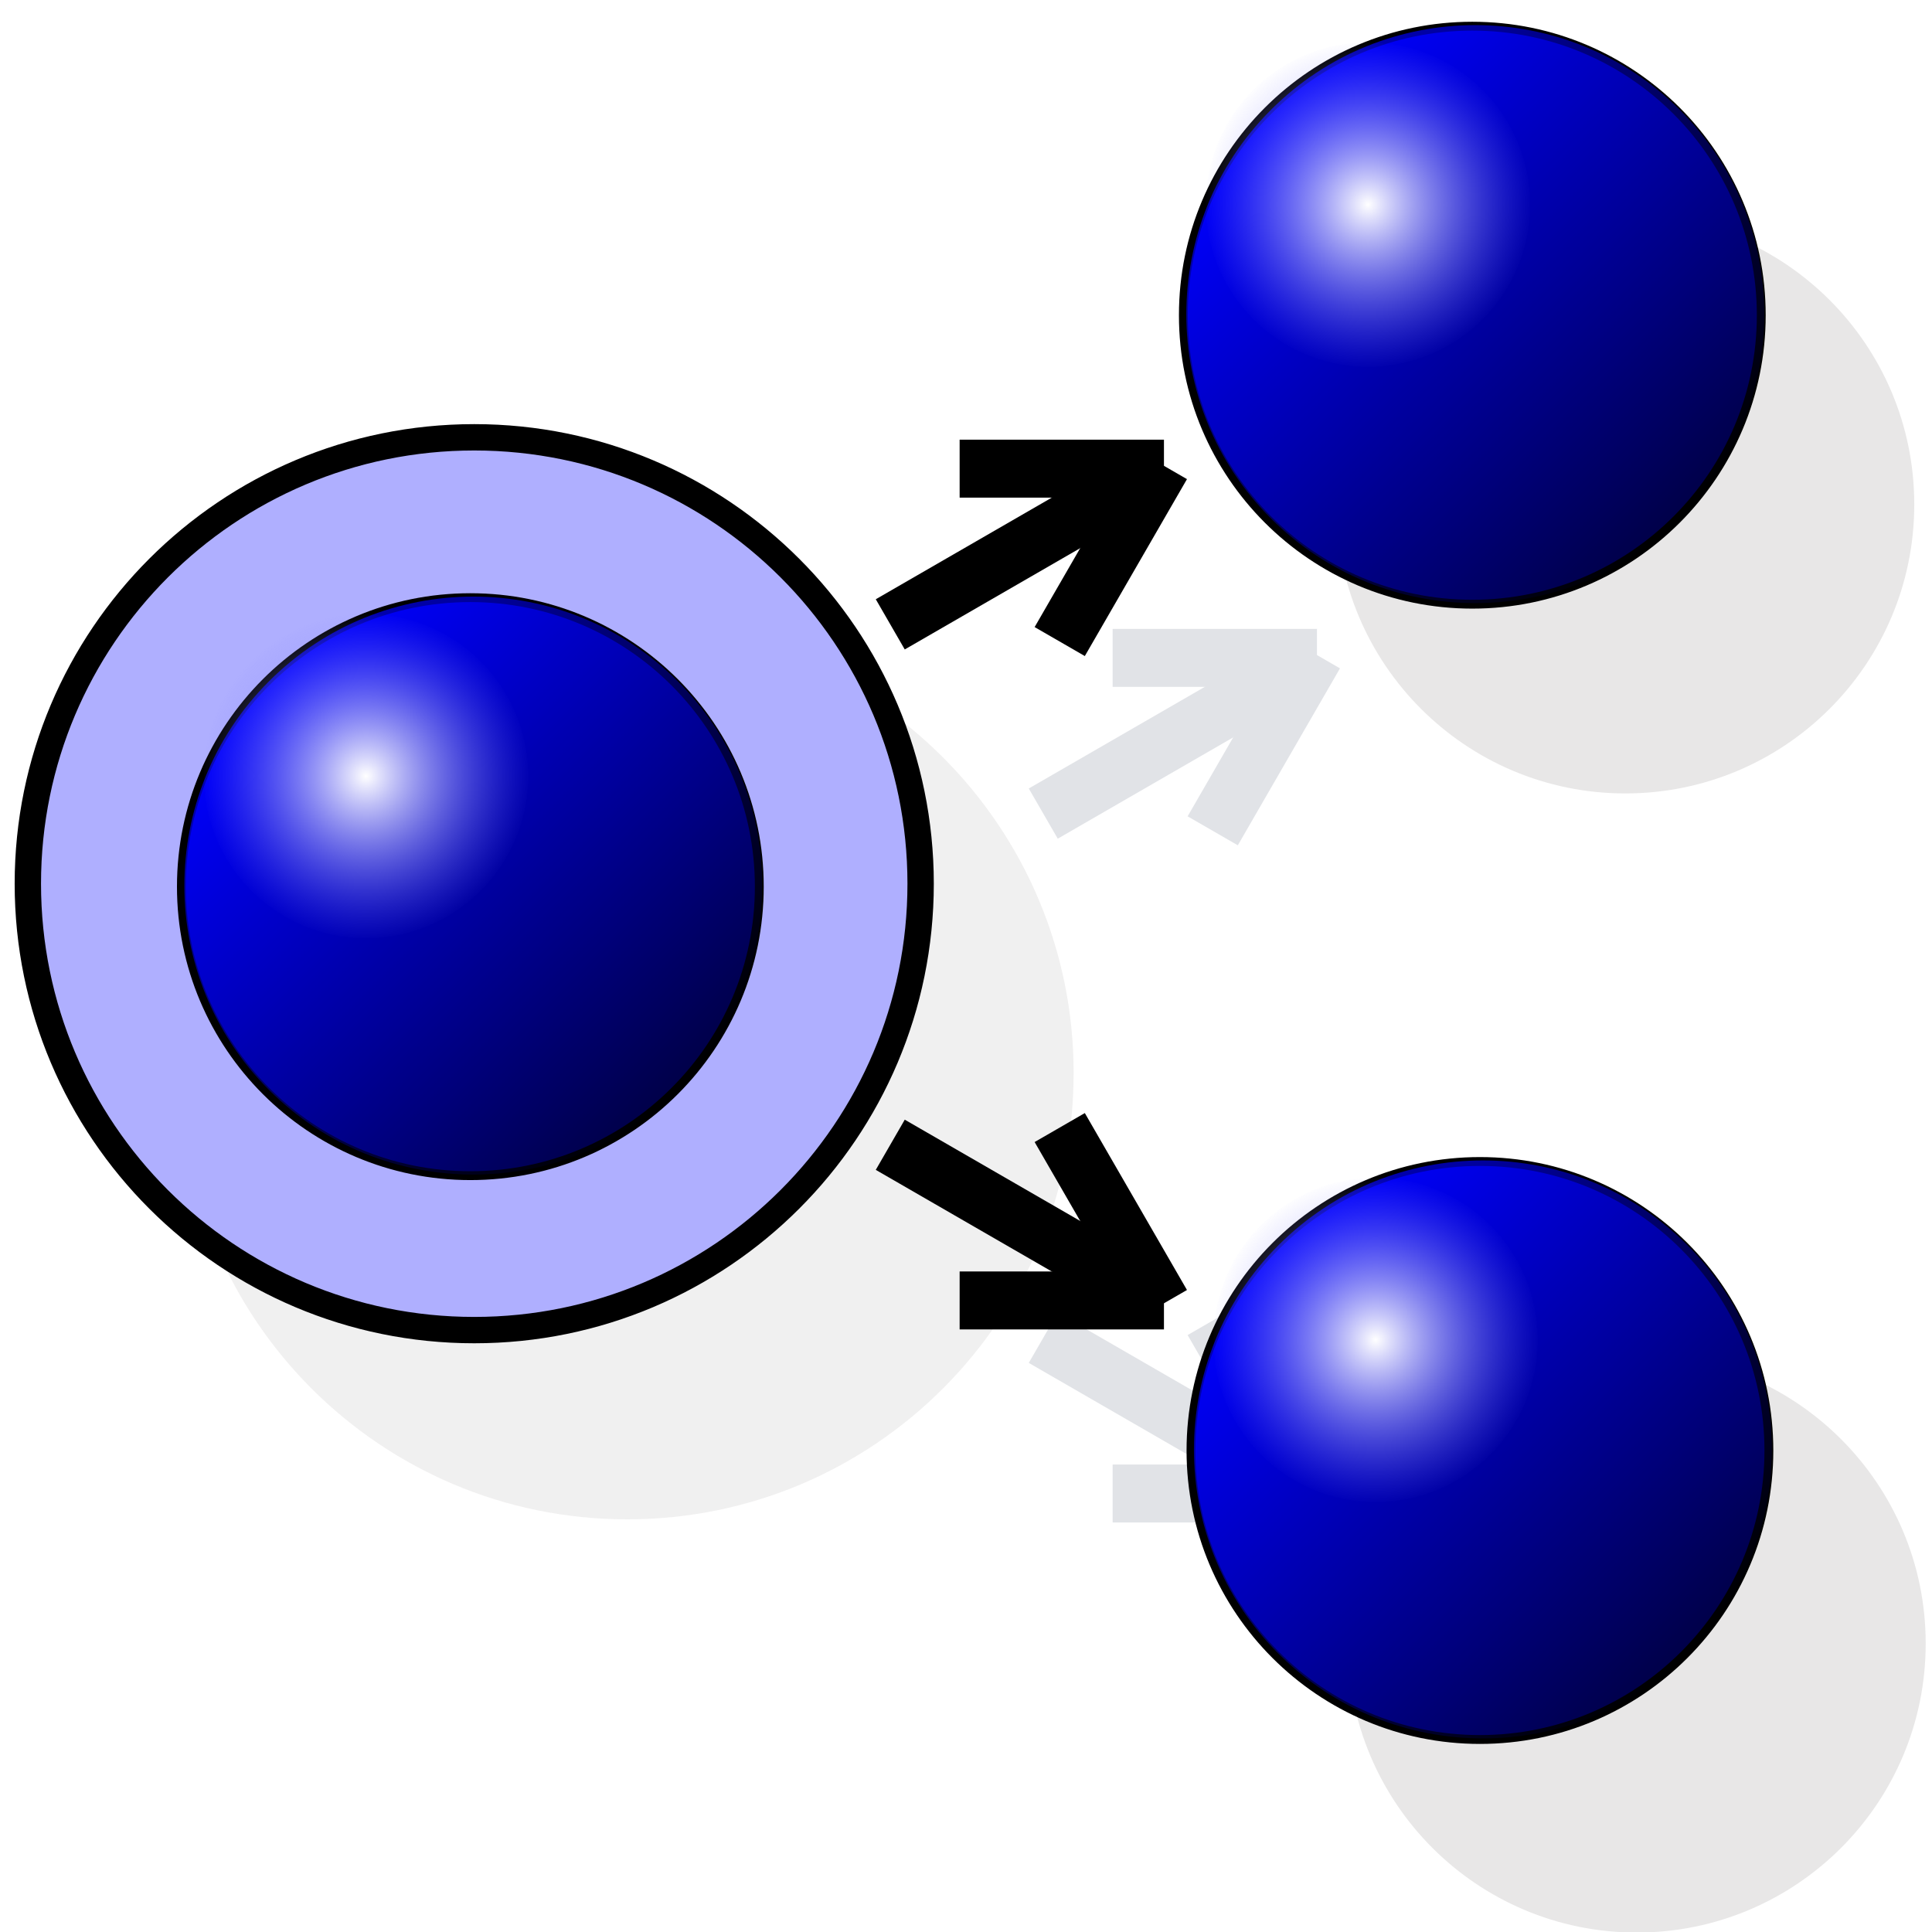
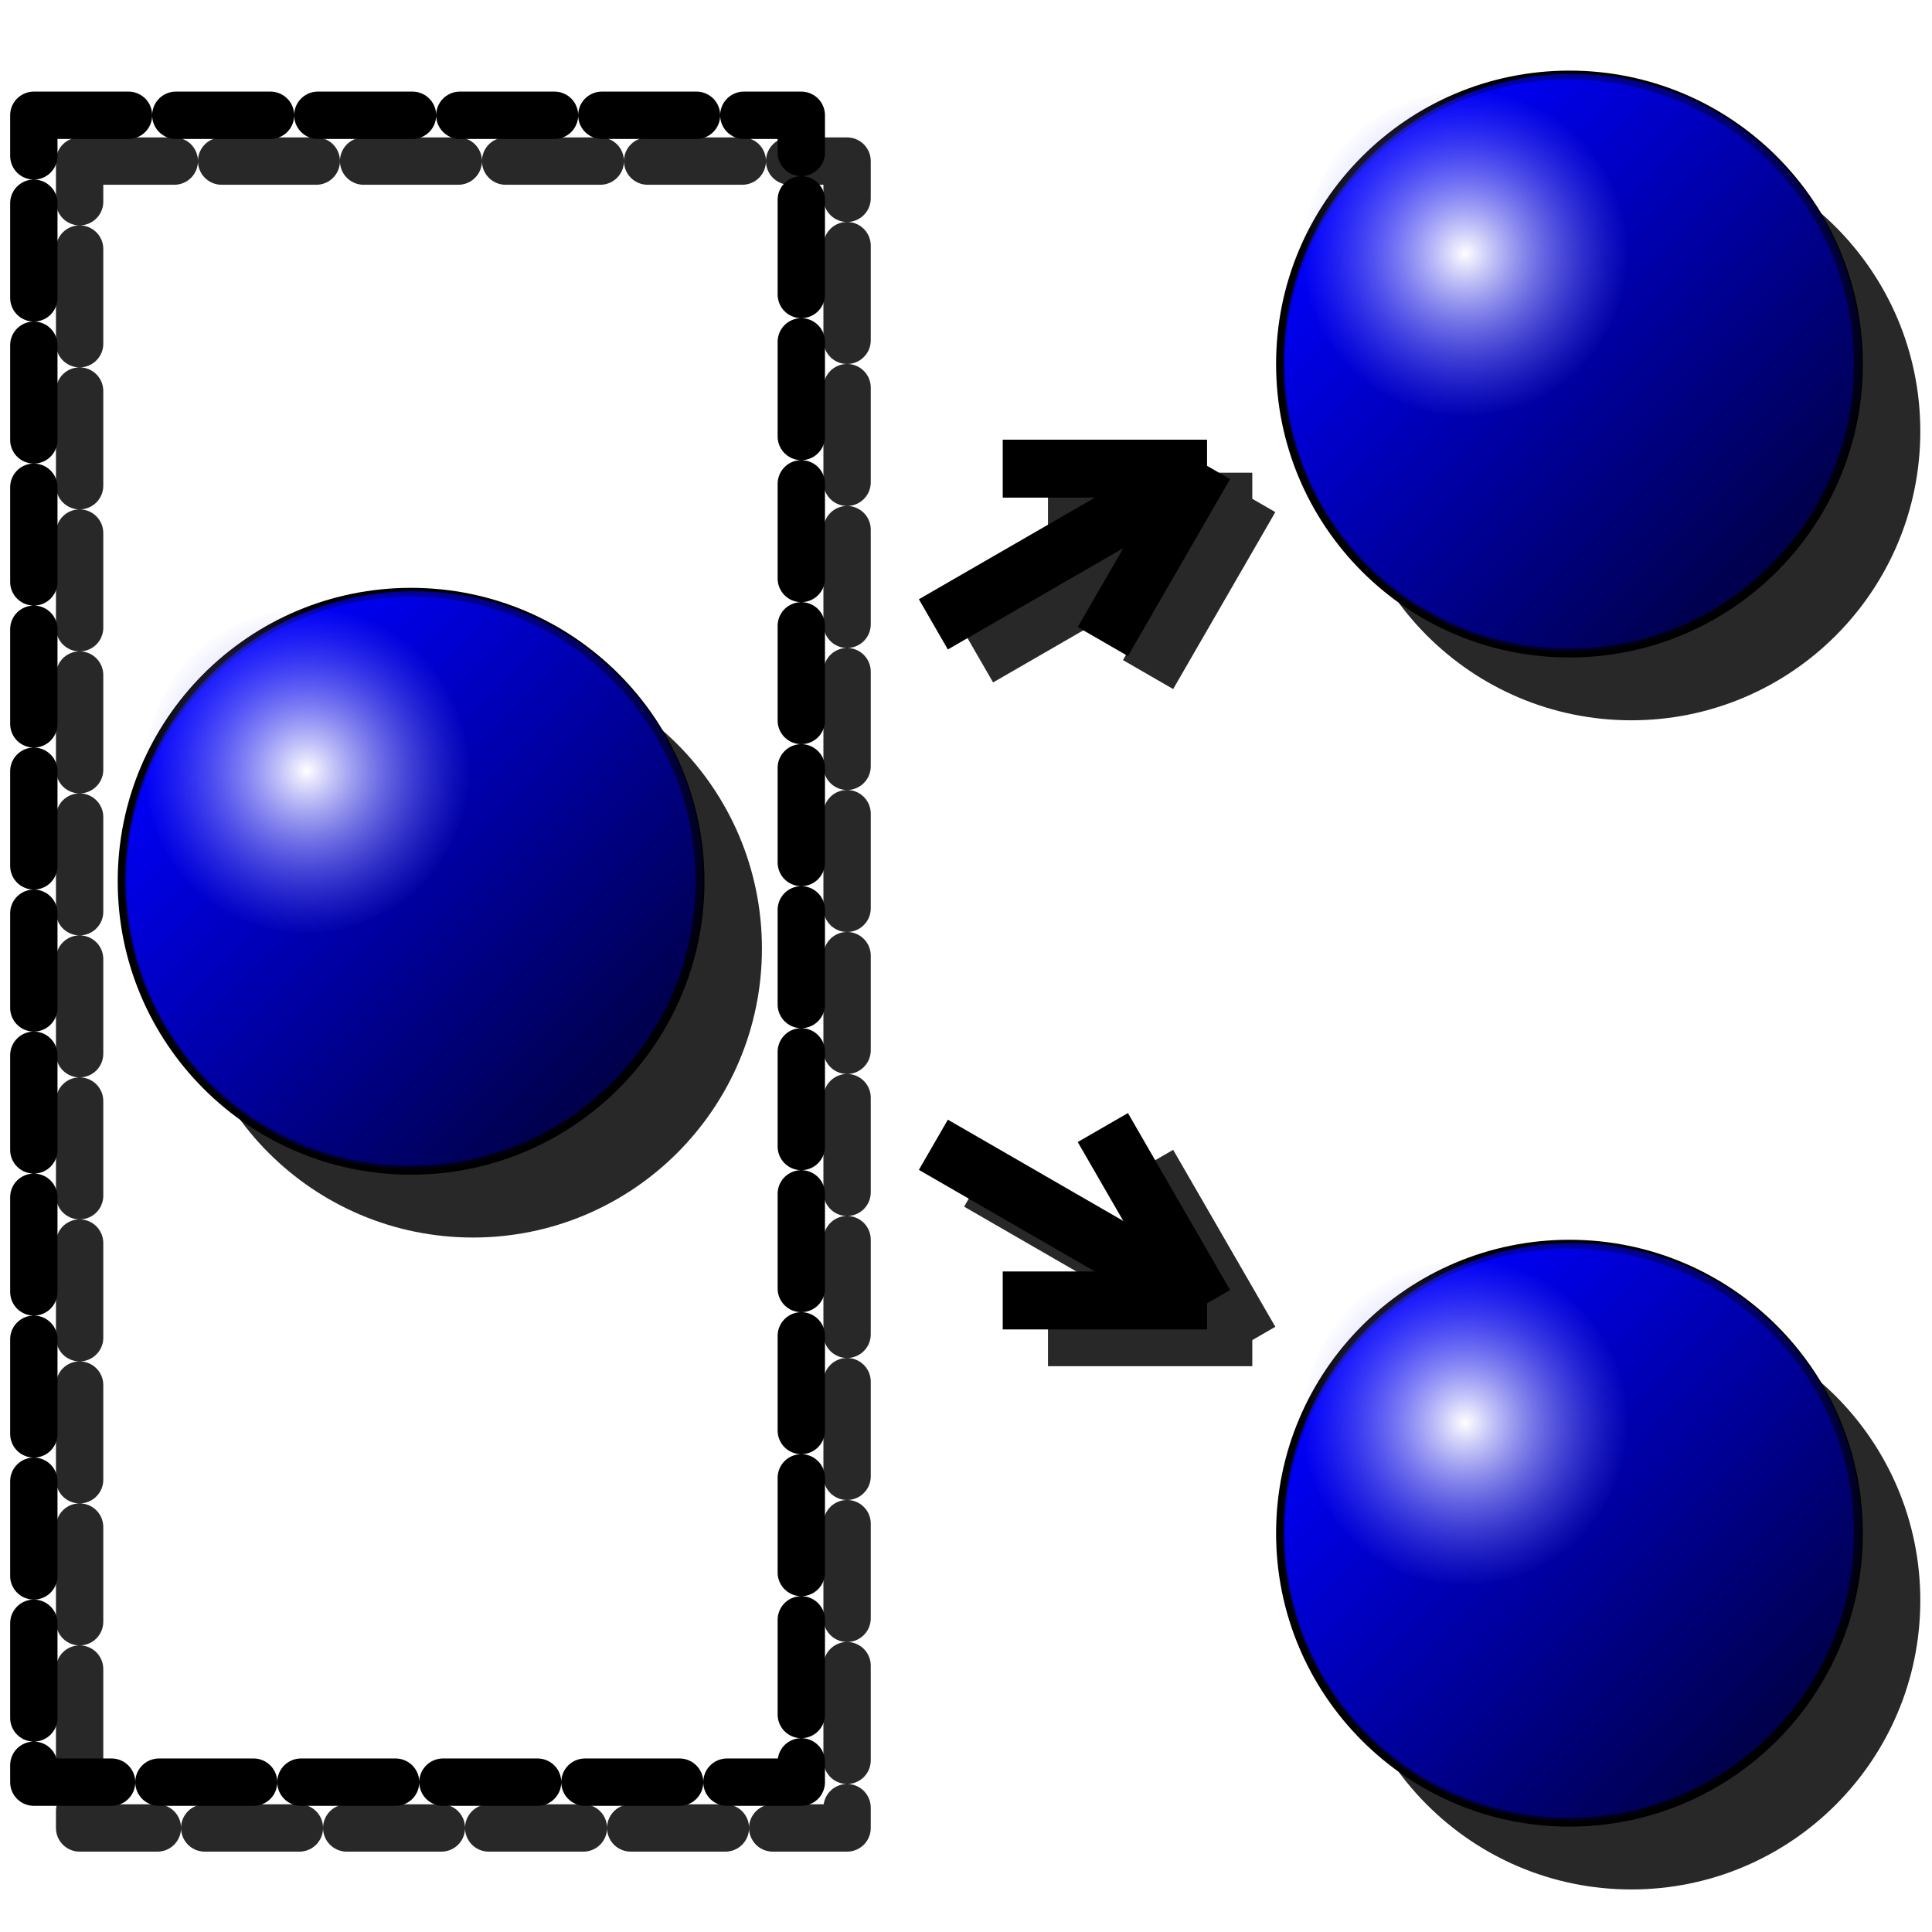
<svg xmlns="http://www.w3.org/2000/svg" xmlns:xlink="http://www.w3.org/1999/xlink" version="1.0" width="100" height="100" id="svg2">
  <defs id="defs4">
    <linearGradient id="linearGradient3384">
      <stop style="stop-color:#0000ff;stop-opacity:1;" offset="0" id="stop3386" />
      <stop style="stop-color:#000000;stop-opacity:1" offset="1" id="stop3388" />
    </linearGradient>
    <linearGradient id="linearGradient3252">
      <stop style="stop-color:#ffffff;stop-opacity:1" offset="0" id="stop3254" />
      <stop style="stop-color:#7f7fff;stop-opacity:0;" offset="1" id="stop3256" />
    </linearGradient>
    <linearGradient xlink:href="#linearGradient3384" id="linearGradient10289" gradientUnits="userSpaceOnUse" gradientTransform="matrix(0.2377304,0.2377304,-0.2377304,0.2377304,130.1041,3.861581)" x1="25.398" y1="63.346" x2="90.625" y2="63.346" />
    <radialGradient xlink:href="#linearGradient3252" id="radialGradient10291" gradientUnits="userSpaceOnUse" gradientTransform="matrix(0.1887019,0,0,0.1887019,113.8166,16.60202)" cx="58.012" cy="63.346" fx="58.012" fy="63.346" r="33.113" />
    <linearGradient xlink:href="#linearGradient3384" id="linearGradient10293" gradientUnits="userSpaceOnUse" gradientTransform="matrix(0.2377304,0.2377304,-0.2377304,0.2377304,130.1041,3.861581)" x1="25.398" y1="63.346" x2="90.625" y2="63.346" />
    <radialGradient xlink:href="#linearGradient3252" id="radialGradient10295" gradientUnits="userSpaceOnUse" gradientTransform="matrix(0.1887019,0,0,0.1887019,113.8166,16.60202)" cx="58.012" cy="63.346" fx="58.012" fy="63.346" r="33.113" />
    <radialGradient xlink:href="#linearGradient3252" id="radialGradient10323" gradientUnits="userSpaceOnUse" gradientTransform="matrix(0.2573953,0,0,0.2573953,4.214156,23.71035)" cx="58.012" cy="63.346" fx="58.012" fy="63.346" r="33.113" />
    <linearGradient xlink:href="#linearGradient3384" id="linearGradient10326" gradientUnits="userSpaceOnUse" gradientTransform="matrix(0.3242718,0.3242718,-0.3242718,0.3242718,26.43085,6.331982)" x1="25.398" y1="63.346" x2="90.625" y2="63.346" />
+     <linearGradient xlink:href="#linearGradient3384" id="linearGradient3433" gradientUnits="userSpaceOnUse" gradientTransform="matrix(0.2377304,0.2377304,-0.2377304,0.2377304,130.1041,3.861581)" x1="25.398" y1="63.346" x2="90.625" y2="63.346" />
+     <radialGradient xlink:href="#linearGradient3252" id="radialGradient3435" gradientUnits="userSpaceOnUse" gradientTransform="matrix(0.1887019,0,0,0.1887019,113.8166,16.60202)" cx="58.012" cy="63.346" fx="58.012" fy="63.346" r="33.113" />
+     <linearGradient xlink:href="#linearGradient3384" id="linearGradient3445" gradientUnits="userSpaceOnUse" gradientTransform="matrix(0.2377304,0.2377304,-0.2377304,0.2377304,130.1041,3.861581)" x1="25.398" y1="63.346" x2="90.625" y2="63.346" />
+     <radialGradient xlink:href="#linearGradient3252" id="radialGradient3447" gradientUnits="userSpaceOnUse" gradientTransform="matrix(0.1887019,0,0,0.1887019,113.8166,16.60202)" cx="58.012" cy="63.346" fx="58.012" fy="63.346" r="33.113" />
  </defs>
-   <path id="path10348" style="fill:#e8e7e7;fill-opacity:1;fill-rule:evenodd;stroke:none;stroke-width:0.459px;stroke-linecap:butt;stroke-linejoin:miter;stroke-opacity:1" d="M 99.082,26.109 C 99.083,34.37 92.387,41.068 84.126,41.068 C 75.864,41.068 69.168,34.37 69.169,26.109 C 69.168,17.848 75.864,11.15 84.126,11.15 C 92.387,11.15 99.083,17.848 99.082,26.109 L 99.082,26.109 z " />
-   <use x="0" y="0" xlink:href="#path10348" id="use2673" transform="translate(0.5915775,58.96055)" width="100" height="100" />
-   <path style="opacity:0.641;fill:#e8e7e7;fill-opacity:1;fill-rule:evenodd;stroke:none;stroke-width:1px;stroke-linecap:butt;stroke-linejoin:miter;stroke-opacity:1" id="path10354" d="M 122.484 47.271 A 16.939 16.939 0 1 1  88.606,47.271 A 16.939 16.939 0 1 1  122.484 47.271 z" transform="matrix(1.364032,0,0,1.364032,-111.5013,-8.944209)" />
-   <path style="opacity:1;fill:#afafff;fill-opacity:1;fill-rule:evenodd;stroke:#000000;stroke-width:1px;stroke-linecap:butt;stroke-linejoin:miter;stroke-opacity:1" id="path4653" d="M 122.484 47.271 A 16.939 16.939 0 1 1  88.606,47.271 A 16.939 16.939 0 1 1  122.484 47.271 z" transform="matrix(1.364032,0,0,1.364032,-119.4204,-18.73879)" />
-   <g id="g6183" transform="matrix(1.364032,0,0,1.364032,-99.37482,-28.36129)">
-     <path d="M 139.687,32.753 C 139.688,38.809 134.779,43.719 128.722,43.719 C 122.666,43.719 117.757,38.809 117.758,32.753 C 117.757,26.696 122.666,21.786 128.722,21.786 C 134.779,21.786 139.688,26.696 139.687,32.753 L 139.687,32.753 z " style="fill:#0000ff;fill-opacity:1;fill-rule:evenodd;stroke:#000000;stroke-width:0.336px;stroke-linecap:butt;stroke-linejoin:miter;stroke-opacity:1" id="path6185" />
-     <path d="M 136.589,40.465 C 132.307,44.748 125.364,44.749 121.081,40.467 C 116.799,36.184 116.799,29.241 121.083,24.959 C 125.365,20.675 132.308,20.675 136.591,24.957 C 140.873,29.24 140.872,36.183 136.589,40.465 L 136.589,40.465 z " style="opacity:0.717;fill:url(#linearGradient10293);fill-opacity:1;fill-rule:evenodd;stroke:none;stroke-width:1px;stroke-linecap:butt;stroke-linejoin:miter;stroke-opacity:1" id="path6187" />
-     <path d="M 130.918,28.556 C 130.918,31.955 128.163,34.711 124.763,34.711 C 121.364,34.711 118.609,31.955 118.609,28.556 C 118.609,25.156 121.364,22.4 124.763,22.4 C 128.163,22.4 130.918,25.156 130.918,28.556 L 130.918,28.556 z " style="fill:url(#radialGradient10295);fill-opacity:1;fill-rule:evenodd;stroke:none;stroke-width:1px;stroke-linecap:butt;stroke-linejoin:miter;stroke-opacity:1" id="path6189" />
-   </g>
-   <use x="0" y="0" xlink:href="#g6183" id="use2652" transform="translate(-51.86162,29.57887)" width="100" height="100" />
-   <g id="g2684">
-     <path id="path10366" d="M 68.165,34.053 C 57.59,34.053 57.59,34.053 57.59,34.053 L 57.59,34.053" style="fill:none;fill-rule:evenodd;stroke:#e1e3e7;stroke-width:3;stroke-linecap:butt;stroke-linejoin:miter;stroke-miterlimit:4;stroke-dasharray:none;stroke-opacity:1" />
-     <g id="g2675">
-       <path style="fill:none;fill-rule:evenodd;stroke:#e1e3e7;stroke-width:3;stroke-linecap:butt;stroke-linejoin:miter;stroke-miterlimit:4;stroke-dasharray:none;stroke-opacity:1" d="M 67.783,34.153 C 53.999,42.111 53.999,42.111 53.999,42.111 L 53.999,42.111" id="path10364" />
-       <path style="fill:none;fill-rule:evenodd;stroke:#e1e3e7;stroke-width:3;stroke-linecap:butt;stroke-linejoin:miter;stroke-miterlimit:4;stroke-dasharray:none;stroke-opacity:1" d="M 68.058,33.844 C 62.77,43.003 62.77,43.003 62.77,43.003 L 62.77,43.003" id="path10368" />
+   <rect style="opacity:1;fill:none;fill-opacity:1;fill-rule:evenodd;stroke:#282828;stroke-width:2.45;stroke-linecap:round;stroke-linejoin:round;stroke-miterlimit:4;stroke-dasharray:4.9, 2.45;stroke-dashoffset:0;stroke-opacity:1" id="rect3229" width="39.724" height="86.277" x="4.121" y="8.338" />
+   <g id="g3449" transform="translate(-3.067595,-0.2788723)">
+     <path id="use2673" style="fill:#282828;fill-opacity:1;fill-rule:evenodd;stroke:none;stroke-width:0.459px;stroke-linecap:butt;stroke-linejoin:miter;stroke-opacity:1" d="M 42.505,49.374 C 42.506,57.635 35.809,64.333 27.548,64.333 C 19.287,64.333 12.591,57.635 12.592,49.374 C 12.591,41.113 19.287,34.415 27.548,34.415 C 35.809,34.415 42.506,41.113 42.505,49.374 L 42.505,49.374 z " />
+     <g id="use2652" transform="matrix(1.364032,0,0,1.364032,-151.2364,1.217585)">
+       <path d="M 139.687,32.753 C 139.688,38.809 134.779,43.719 128.722,43.719 C 122.666,43.719 117.757,38.809 117.758,32.753 C 117.757,26.696 122.666,21.786 128.722,21.786 C 134.779,21.786 139.688,26.696 139.687,32.753 L 139.687,32.753 z " style="fill:#0000ff;fill-opacity:1;fill-rule:evenodd;stroke:#000000;stroke-width:0.336px;stroke-linecap:butt;stroke-linejoin:miter;stroke-opacity:1" id="path3427" />
+       <path d="M 136.589,40.465 C 132.307,44.748 125.364,44.749 121.081,40.467 C 116.799,36.184 116.799,29.241 121.083,24.959 C 125.365,20.675 132.308,20.675 136.591,24.957 C 140.873,29.24 140.872,36.183 136.589,40.465 L 136.589,40.465 z " style="opacity:0.717;fill:url(#linearGradient3433);fill-opacity:1;fill-rule:evenodd;stroke:none;stroke-width:1px;stroke-linecap:butt;stroke-linejoin:miter;stroke-opacity:1" id="path3429" />
+       <path d="M 130.918,28.556 C 130.918,31.955 128.163,34.711 124.763,34.711 C 121.364,34.711 118.609,31.955 118.609,28.556 C 118.609,25.156 121.364,22.4 124.763,22.4 C 128.163,22.4 130.918,25.156 130.918,28.556 L 130.918,28.556 z " style="fill:url(#radialGradient3435);fill-opacity:1;fill-rule:evenodd;stroke:none;stroke-width:1px;stroke-linecap:butt;stroke-linejoin:miter;stroke-opacity:1" id="path3431" />
    </g>
  </g>
-   <g id="g8180" transform="matrix(0.67664,1.171975,-1.171975,0.67664,38.90505,-46.29983)" style="stroke-width:2.217;stroke-miterlimit:4;stroke-dasharray:none">
+   <g id="g2684" style="stroke:#282828;stroke-opacity:1" transform="translate(-3.346468,-8.087296)">
+     <path id="path10366" d="M 68.165,34.053 C 57.59,34.053 57.59,34.053 57.59,34.053 L 57.59,34.053" style="fill:none;fill-rule:evenodd;stroke:#282828;stroke-width:3;stroke-linecap:butt;stroke-linejoin:miter;stroke-miterlimit:4;stroke-dasharray:none;stroke-opacity:1" />
+     <g id="g2675" style="stroke:#282828;stroke-opacity:1">
+       <path style="fill:none;fill-rule:evenodd;stroke:#282828;stroke-width:3;stroke-linecap:butt;stroke-linejoin:miter;stroke-miterlimit:4;stroke-dasharray:none;stroke-opacity:1" d="M 67.783,34.153 C 53.999,42.111 53.999,42.111 53.999,42.111 L 53.999,42.111" id="path10364" />
+       <path style="fill:none;fill-rule:evenodd;stroke:#282828;stroke-width:3;stroke-linecap:butt;stroke-linejoin:miter;stroke-miterlimit:4;stroke-dasharray:none;stroke-opacity:1" d="M 68.058,33.844 C 62.77,43.003 62.77,43.003 62.77,43.003 L 62.77,43.003" id="path10368" />
+     </g>
+   </g>
+   <g id="g8180" transform="matrix(0.67664,1.171975,-1.171975,0.67664,41.13602,-46.29983)" style="stroke-width:2.217;stroke-miterlimit:4;stroke-dasharray:none">
    <path id="path7205" d="M 52.961,12.694 C 52.961,24.455 52.961,24.455 52.961,24.455 L 52.961,24.455" style="fill:none;fill-rule:evenodd;stroke:#000000;stroke-width:2.217;stroke-linecap:butt;stroke-linejoin:miter;stroke-miterlimit:4;stroke-dasharray:none;stroke-opacity:1" />
    <path id="path7207" d="M 53.038,12.412 C 49.131,19.18 49.131,19.18 49.131,19.18 L 49.131,19.18" style="fill:none;fill-rule:evenodd;stroke:#000000;stroke-width:2.217;stroke-linecap:butt;stroke-linejoin:miter;stroke-miterlimit:4;stroke-dasharray:none;stroke-opacity:1" />
    <path id="path7209" d="M 52.865,12.404 C 56.772,19.171 56.772,19.171 56.772,19.171 L 56.772,19.171" style="fill:none;fill-rule:evenodd;stroke:#000000;stroke-width:2.217;stroke-linecap:butt;stroke-linejoin:miter;stroke-miterlimit:4;stroke-dasharray:none;stroke-opacity:1" />
  </g>
-   <use x="0" y="0" xlink:href="#g2684" id="use2690" transform="matrix(1,0,0,-1,0,111.3557)" width="100" height="100" />
-   <use x="0" y="0" xlink:href="#g8180" id="use2692" transform="matrix(1,0,0,-1,0,91.56935)" width="100" height="100" />
-   <use x="0" y="0" xlink:href="#g6183" id="use2654" transform="translate(0.394385,58.76336)" width="100" height="100" />
+   <use x="0" y="0" xlink:href="#g2684" id="use2690" transform="matrix(1,0,0,-1,-1.6340902e-8,95.18113)" width="100" height="100" style="stroke:#282828;stroke-opacity:1" />
+   <use x="0" y="0" xlink:href="#g8180" id="use2692" transform="matrix(1,0,0,-1,-1.6340902e-8,91.56935)" width="100" height="100" />
+   <use x="0" y="0" xlink:href="#g3449" id="use3456" transform="translate(59.95754,33.74355)" width="100" height="100" />
+   <use x="0" y="0" xlink:href="#use3456" id="use3458" width="100" height="100" transform="translate(-4.7713052e-8,-60.51529)" />
+   <rect style="opacity:1;fill:none;fill-opacity:1;fill-rule:evenodd;stroke:#000000;stroke-width:2.45;stroke-linecap:round;stroke-linejoin:round;stroke-miterlimit:4;stroke-dasharray:4.9, 2.45;stroke-dashoffset:0;stroke-opacity:1" id="rect4688" width="39.724" height="86.277" x="1.751" y="5.967" />
</svg>
